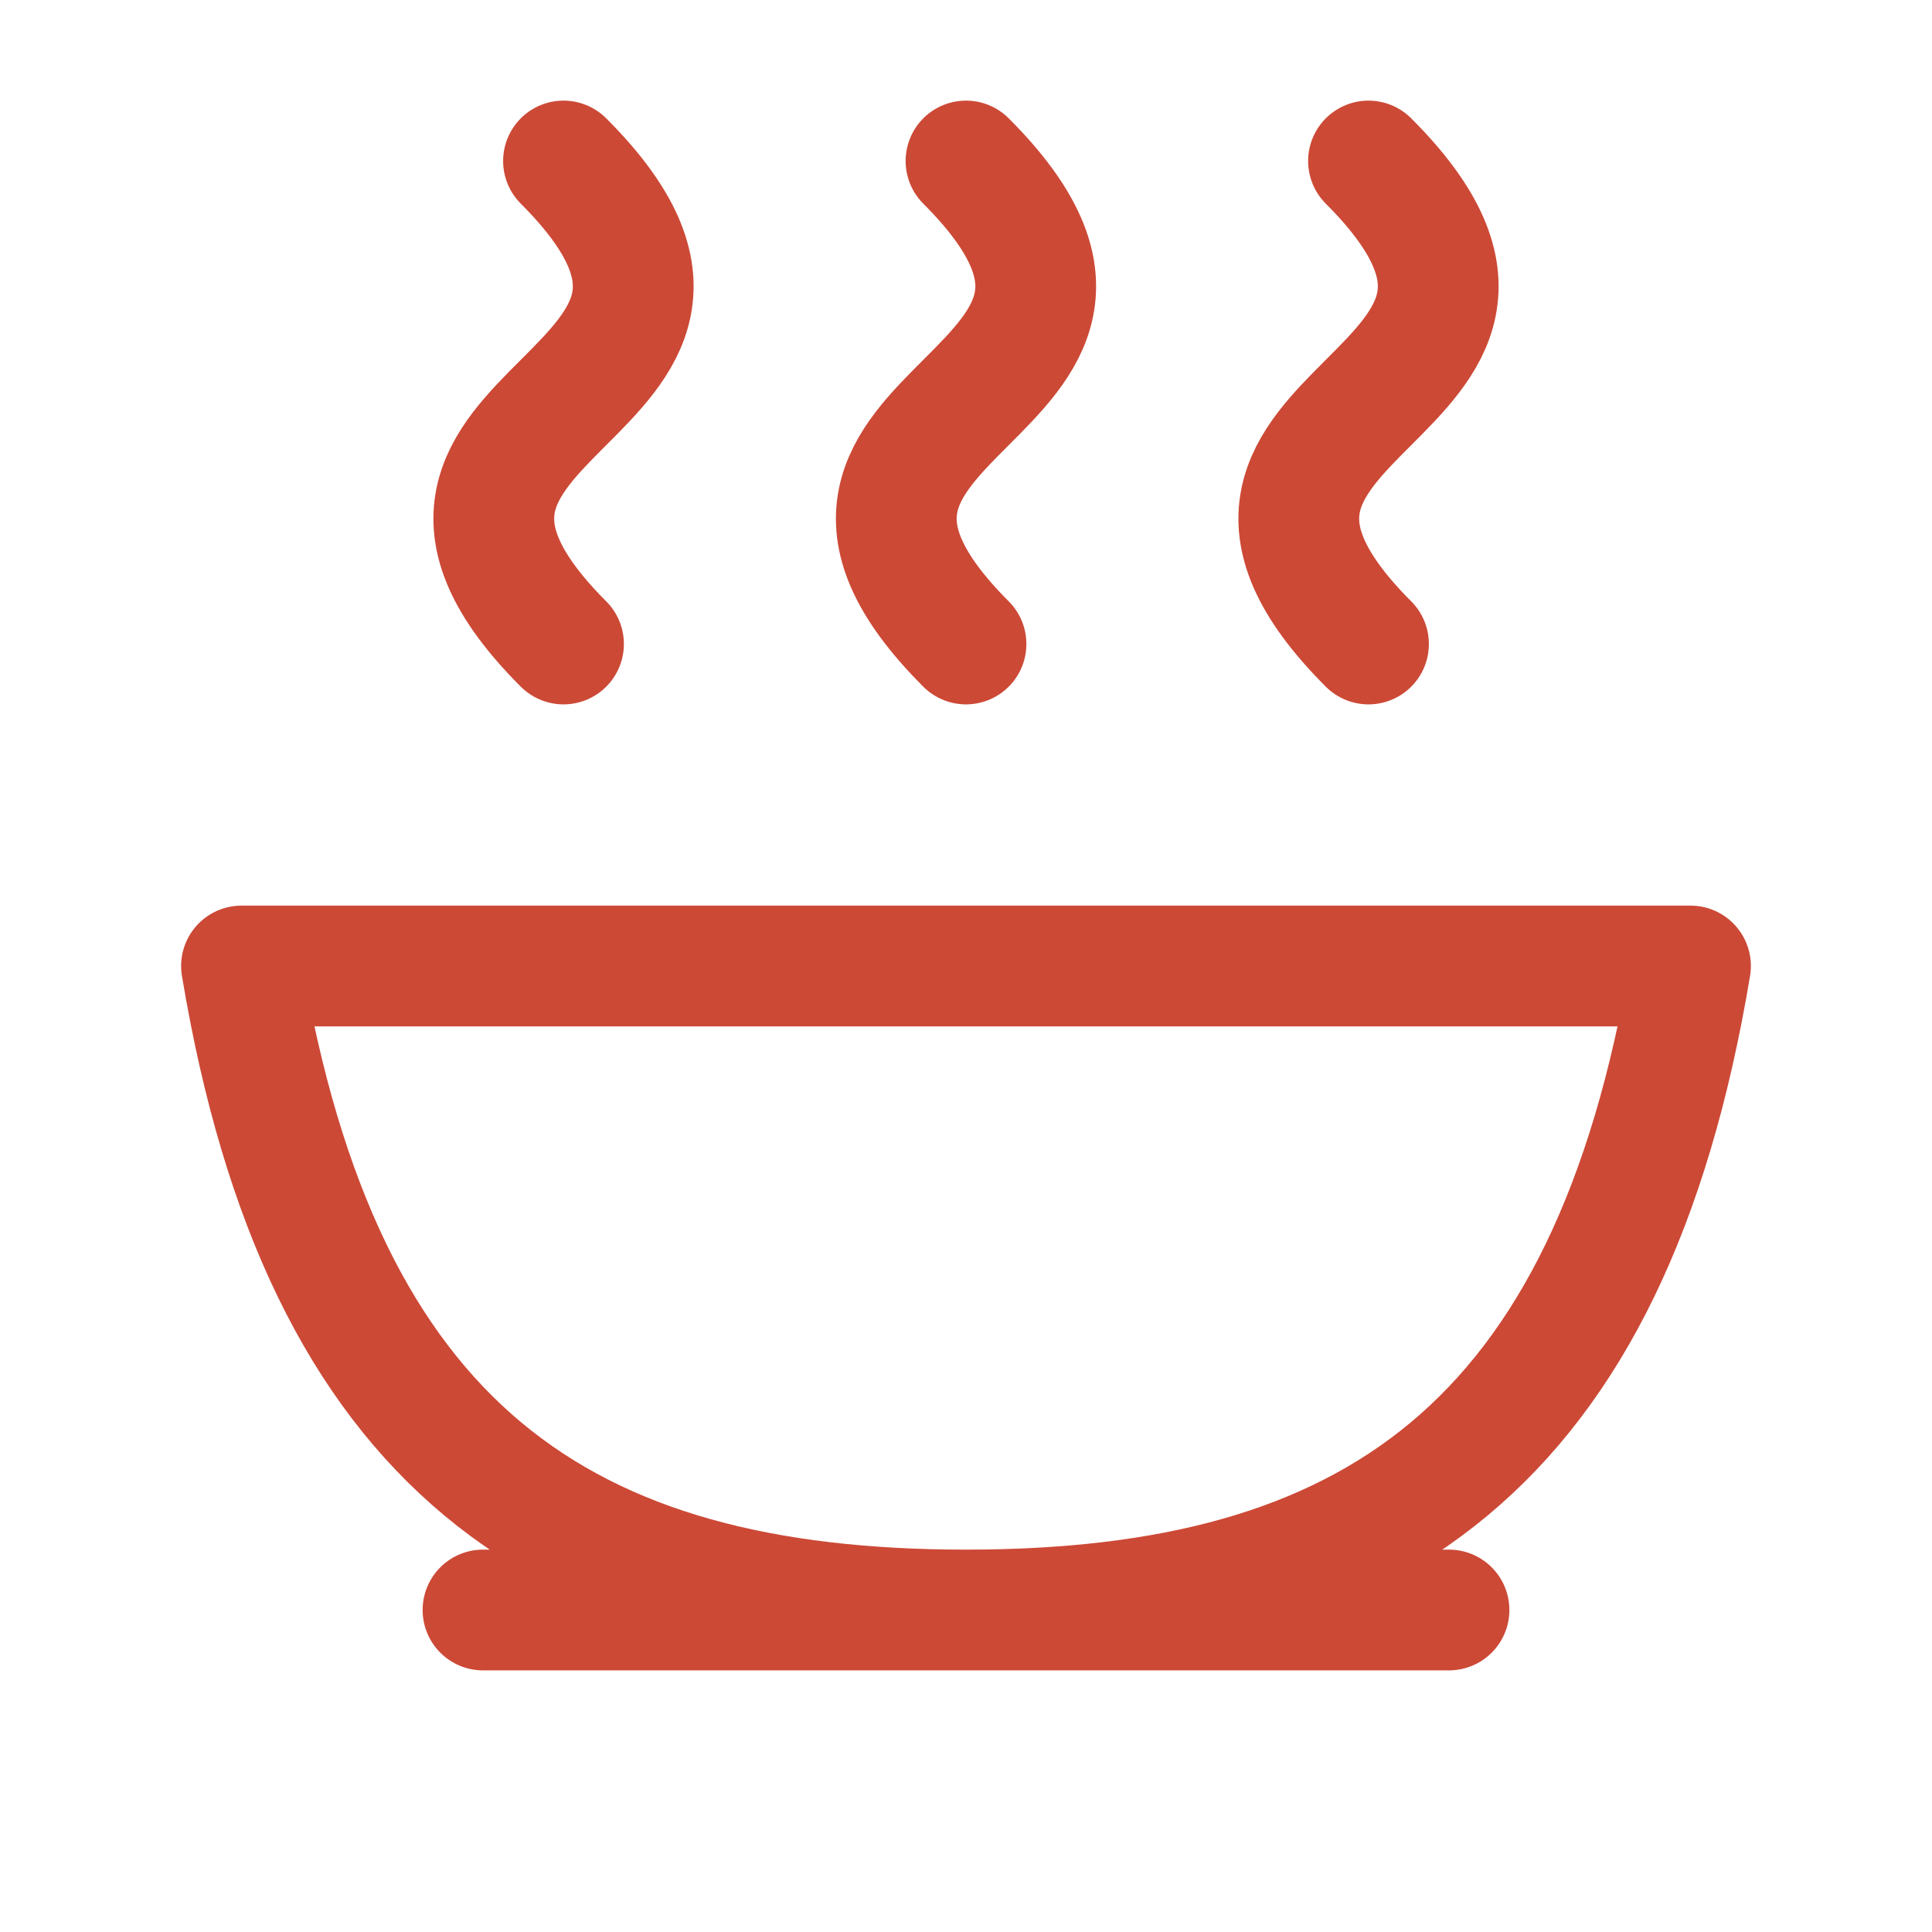
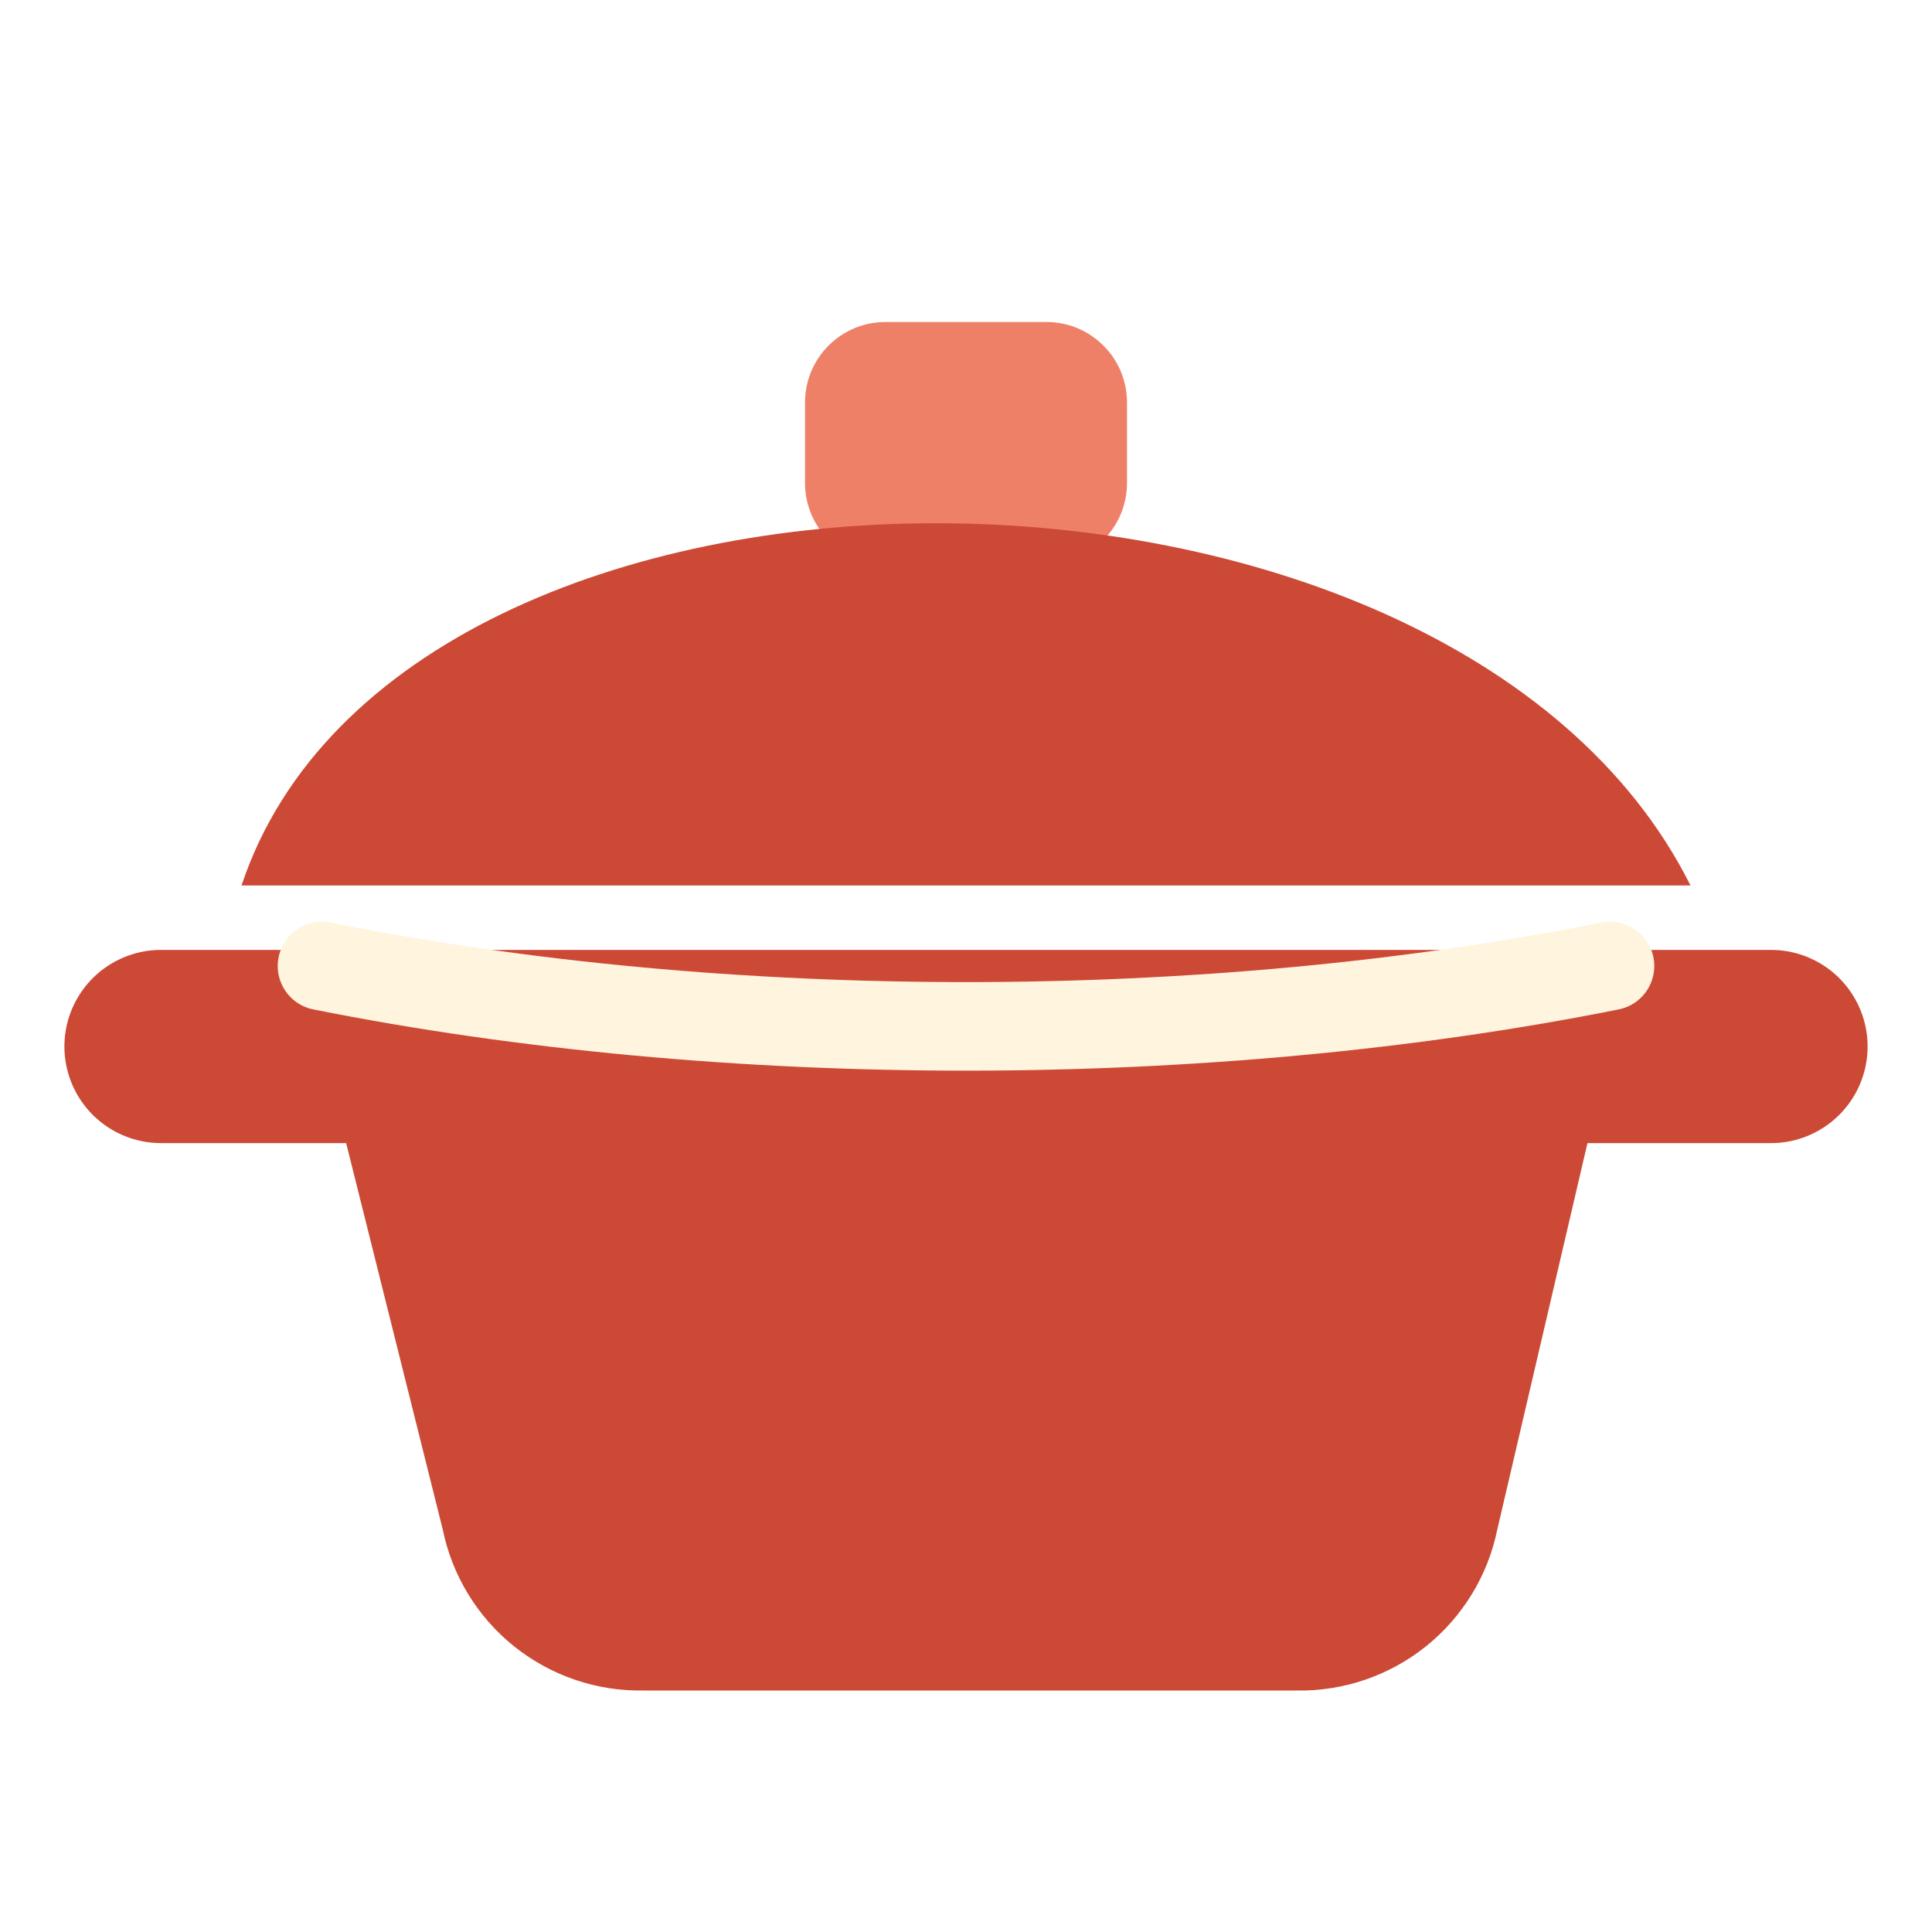
- <svg xmlns="http://www.w3.org/2000/svg" viewBox="0 0 24 24" fill="none" stroke="#CC4936" stroke-width="1.5" stroke-linecap="round" stroke-linejoin="round">
-   <path d="M3 12h18c-1 6-4 8-9 8s-8-2-9-8Zm3 8h12M7 8c-3-3 3-3 0-6m5 6c-3-3 3-3 0-6m5 6c-3-3 3-3 0-6" />
+ <svg xmlns="http://www.w3.org/2000/svg" width="24" height="24" viewBox="0 0 24 24" fill="none">
+   <path d="M13 4H11C10.448 4 10 4.448 10 5V6C10 6.552 10.448 7 11 7H13C13.552 7 14 6.552 14 6V5C14 4.448 13.552 4 13 4Z" fill="#EF8068" />
+   <path d="M3 11C5 5 18 5 21 11H3ZM4 13H20L18.6 19C18.483 19.573 18.169 20.087 17.712 20.453C17.255 20.818 16.685 21.012 16.1 21H8C7.415 21.012 6.845 20.818 6.388 20.453C5.931 20.087 5.617 19.573 5.5 19L4 13Z" fill="#CC4936" />
+   <path d="M2 13H22H2Z" fill="#CC4936" />
+   <path d="M2 13H22" stroke="#CC4936" stroke-width="2.4" stroke-linecap="round" />
+   <path d="M4 12C9 13 15 13 20 12" stroke="#FFF4DE" stroke-width="1.1" stroke-linecap="round" />
</svg>
